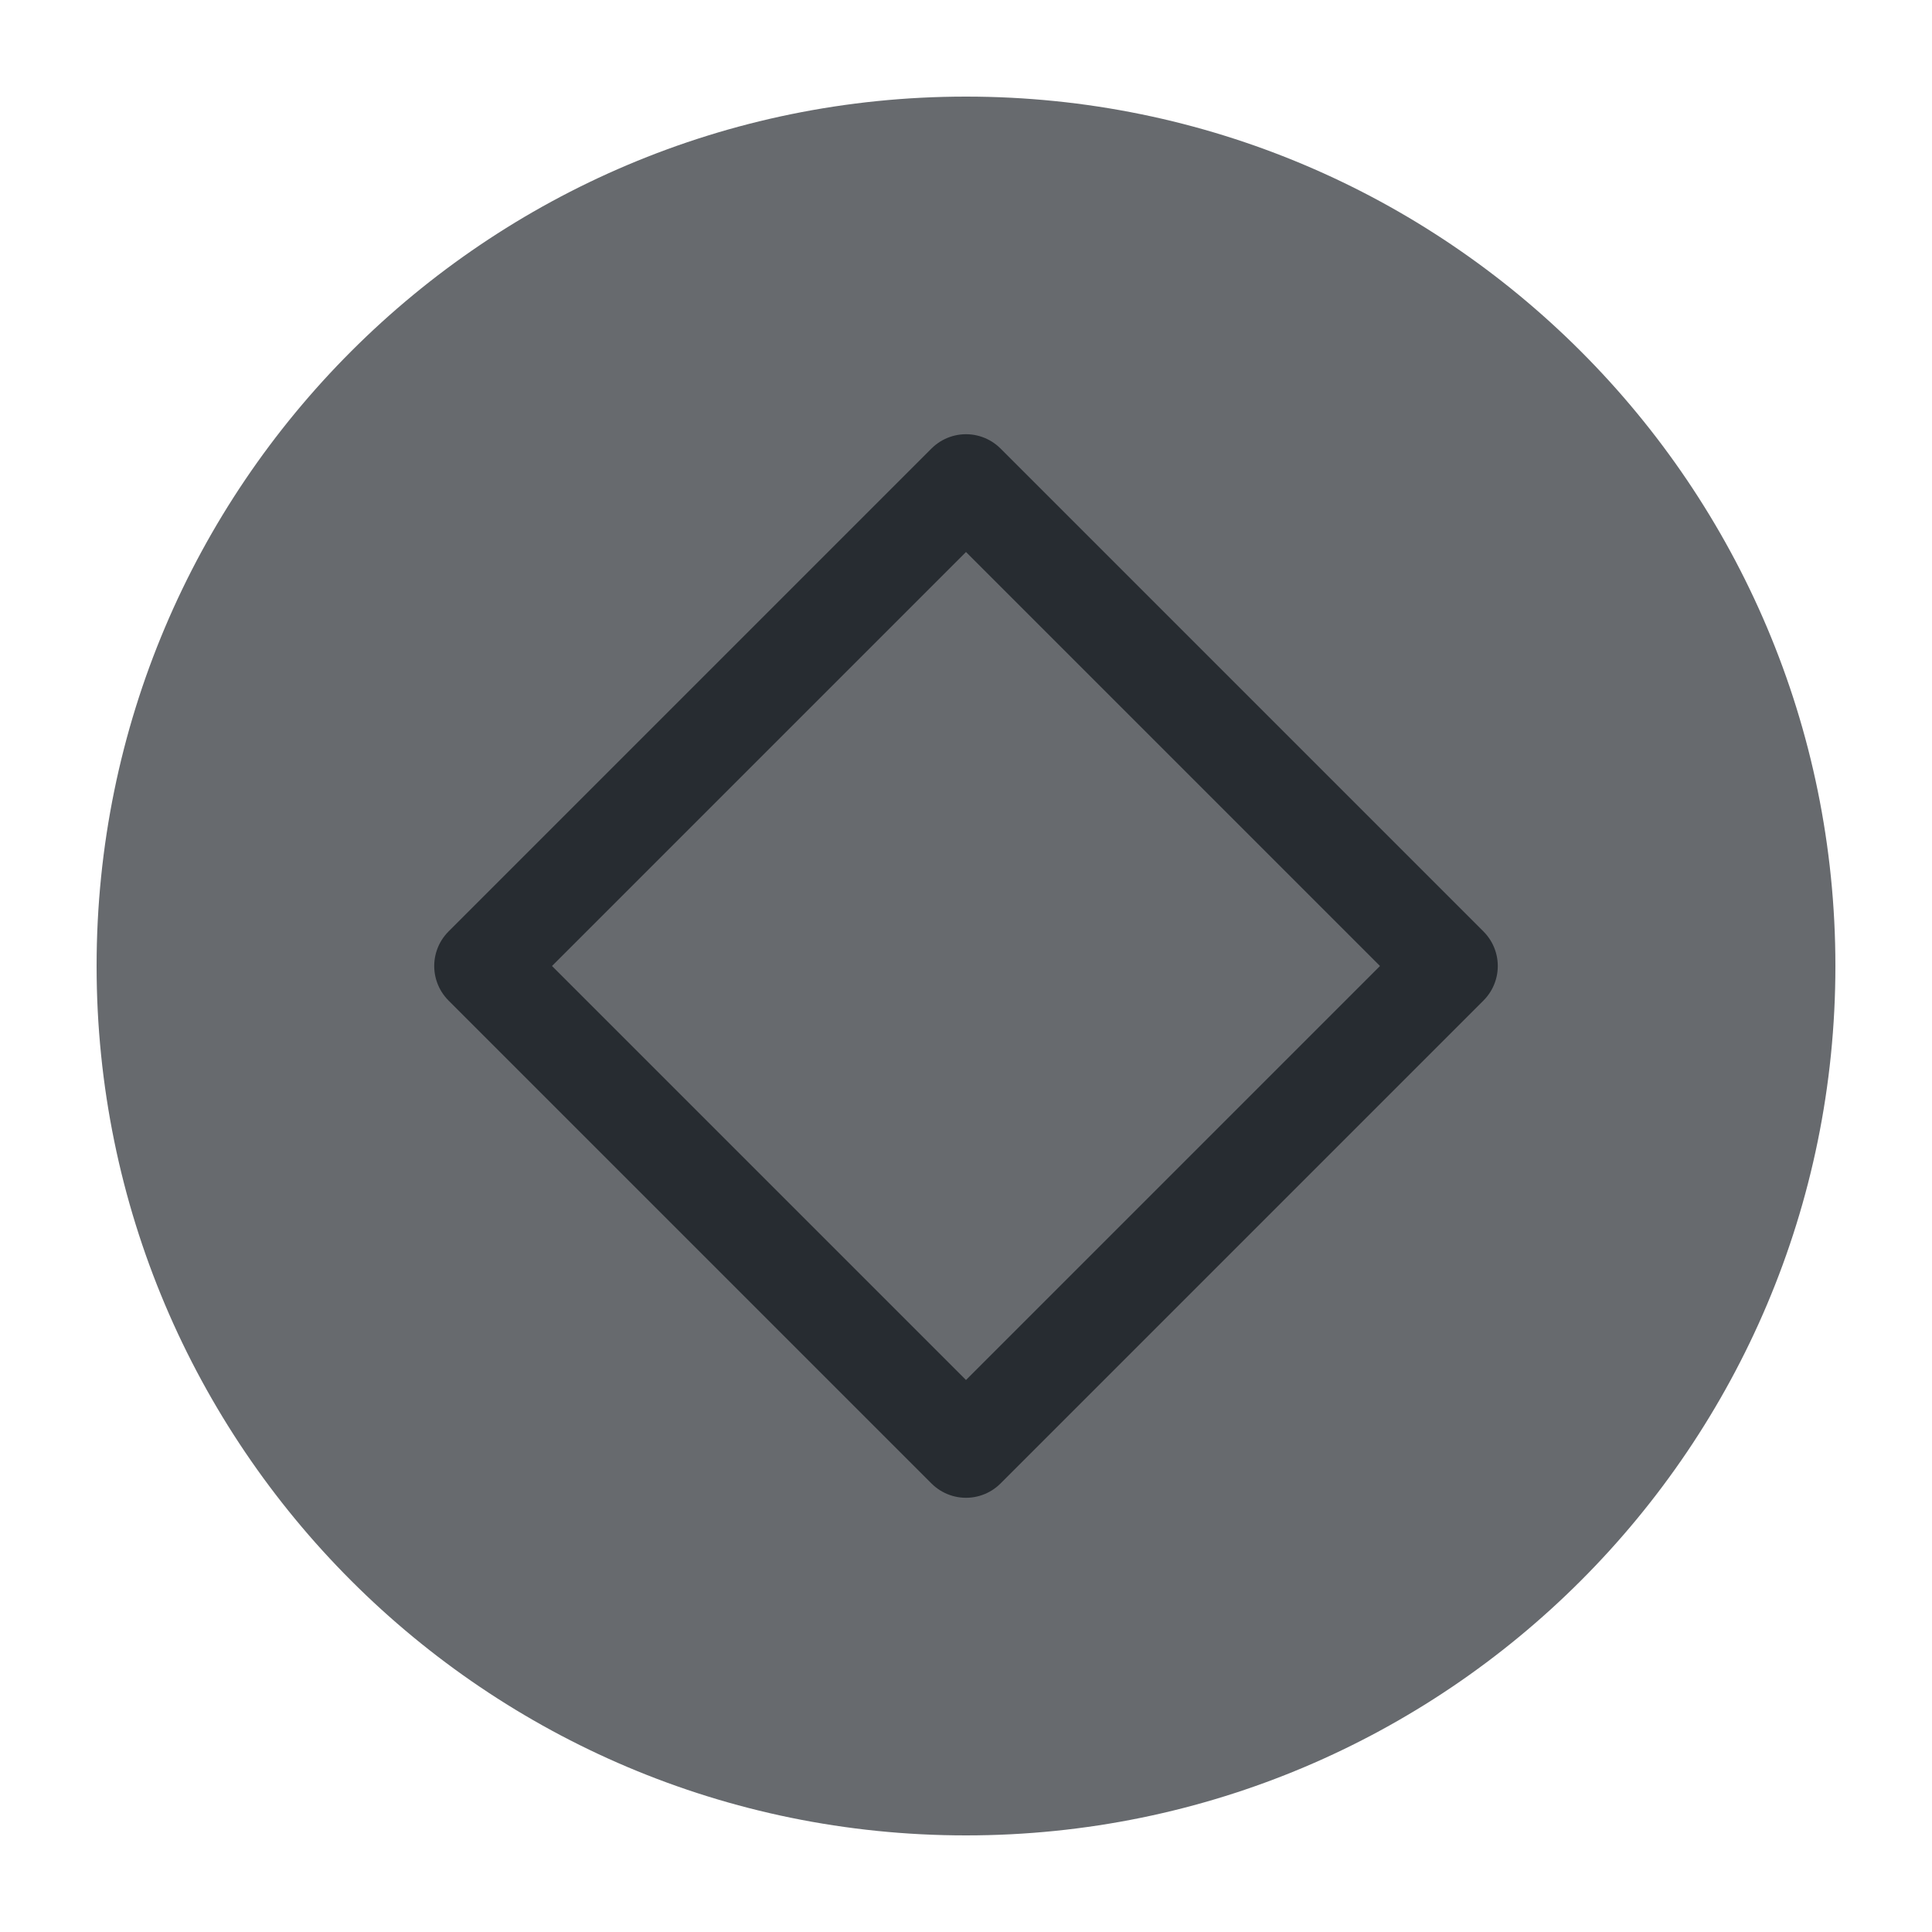
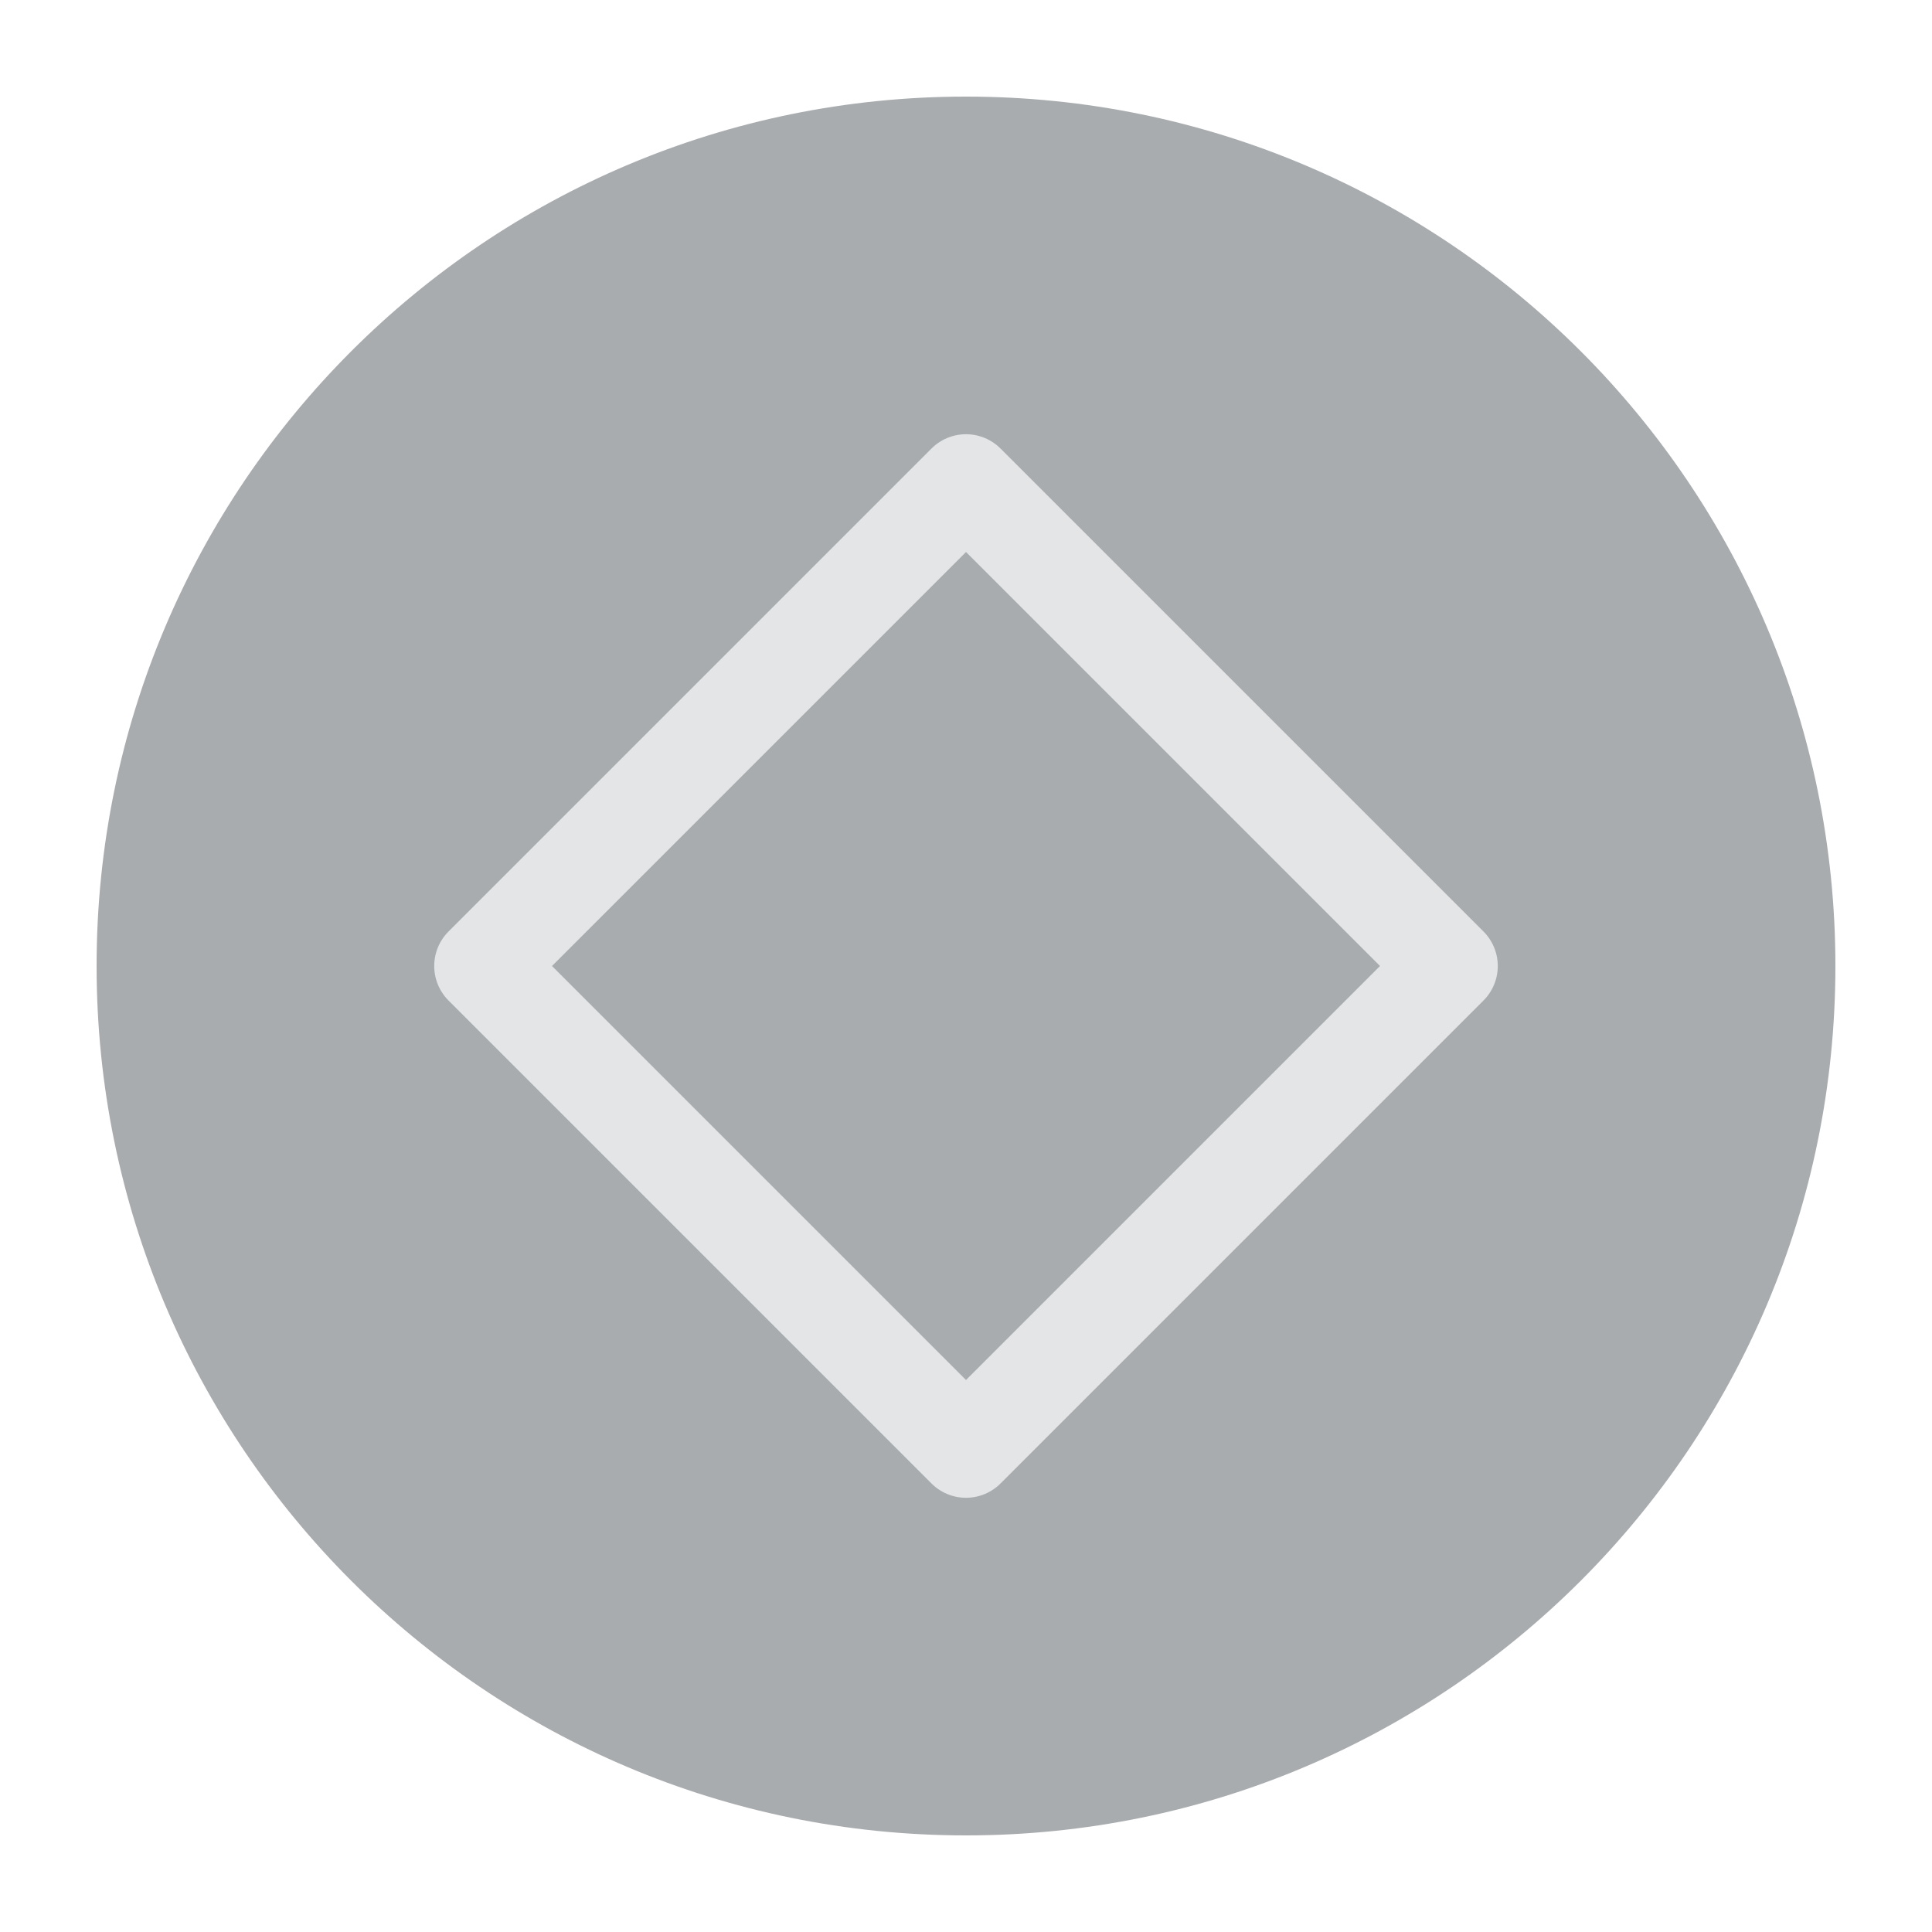
<svg xmlns="http://www.w3.org/2000/svg" viewBox="0 0 50 50" version="1.2" baseProfile="tiny">
  <defs>
</defs>
  <g fill="none" stroke="black" stroke-width="1" fill-rule="evenodd" stroke-linecap="square" stroke-linejoin="bevel">
    <g fill="none" stroke="#000000" stroke-opacity="1" stroke-width="1" stroke-linecap="square" stroke-linejoin="bevel" transform="matrix(1,0,0,1,0,0)" font-family="Noto Sans" font-size="10" font-weight="400" font-style="normal">
</g>
-     <g fill="#676a6e" fill-opacity="1" stroke="none" transform="matrix(2.5,0,0,2.5,2.5,2.5)" font-family="Noto Sans" font-size="10" font-weight="400" font-style="normal">
+     <g fill="#a9acae" fill-opacity="1" stroke="none" transform="matrix(2.5,0,0,2.5,2.5,2.5)" font-family="Noto Sans" font-size="10" font-weight="400" font-style="normal">
      <circle cx="9" cy="9" r="9" />
    </g>
-     <g fill="none" stroke="#272c31" stroke-opacity="1" stroke-width="1.01" stroke-linecap="round" stroke-linejoin="round" transform="matrix(2.5,0,0,2.5,2.5,2.5)" font-family="Noto Sans" font-size="10" font-weight="400" font-style="normal">
+     <g fill="none" stroke="#e3e5e7" stroke-opacity="1" stroke-width="1.01" stroke-linecap="round" stroke-linejoin="round" transform="matrix(2.5,0,0,2.5,2.5,2.5)" font-family="Noto Sans" font-size="10" font-weight="400" font-style="normal">
      <polygon fill-rule="evenodd" vector-effect="none" points="4,9 9,4 14,9 9,14 " />
    </g>
    <g fill="none" stroke="#000000" stroke-opacity="1" stroke-width="1" stroke-linecap="square" stroke-linejoin="bevel" transform="matrix(1,0,0,1,0,0)" font-family="Noto Sans" font-size="10" font-weight="400" font-style="normal">
</g>
  </g>
</svg>
